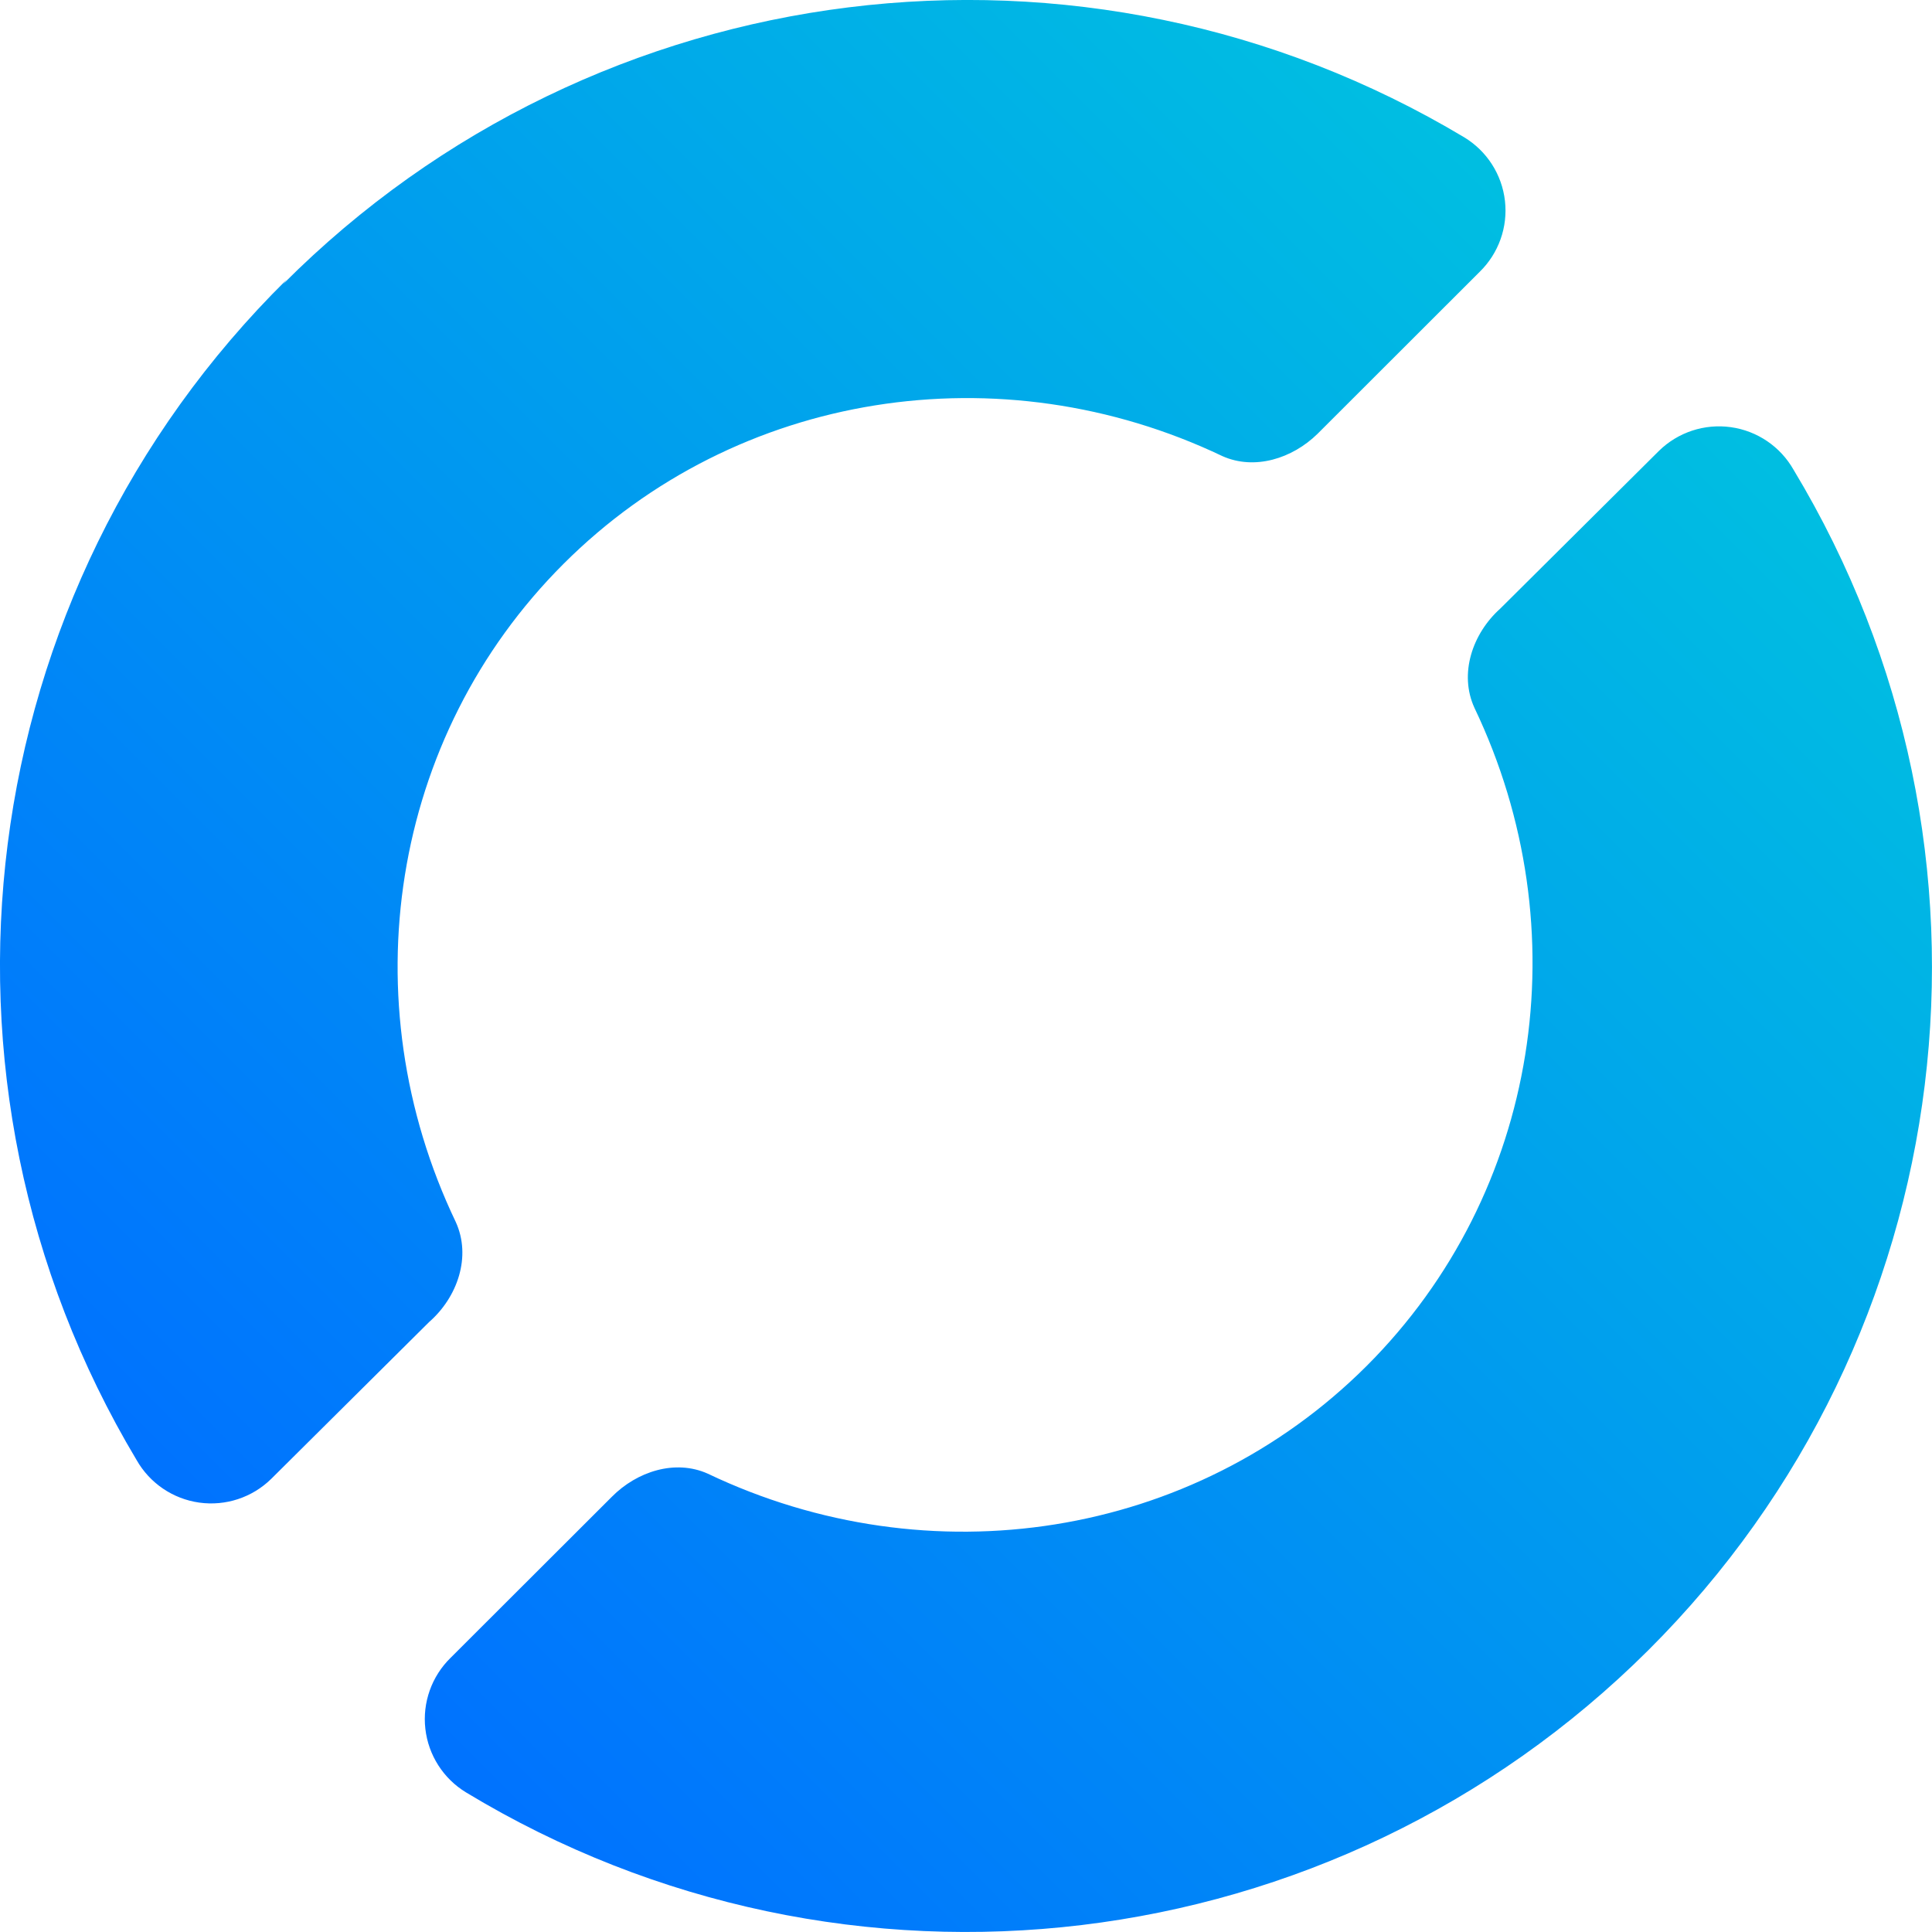
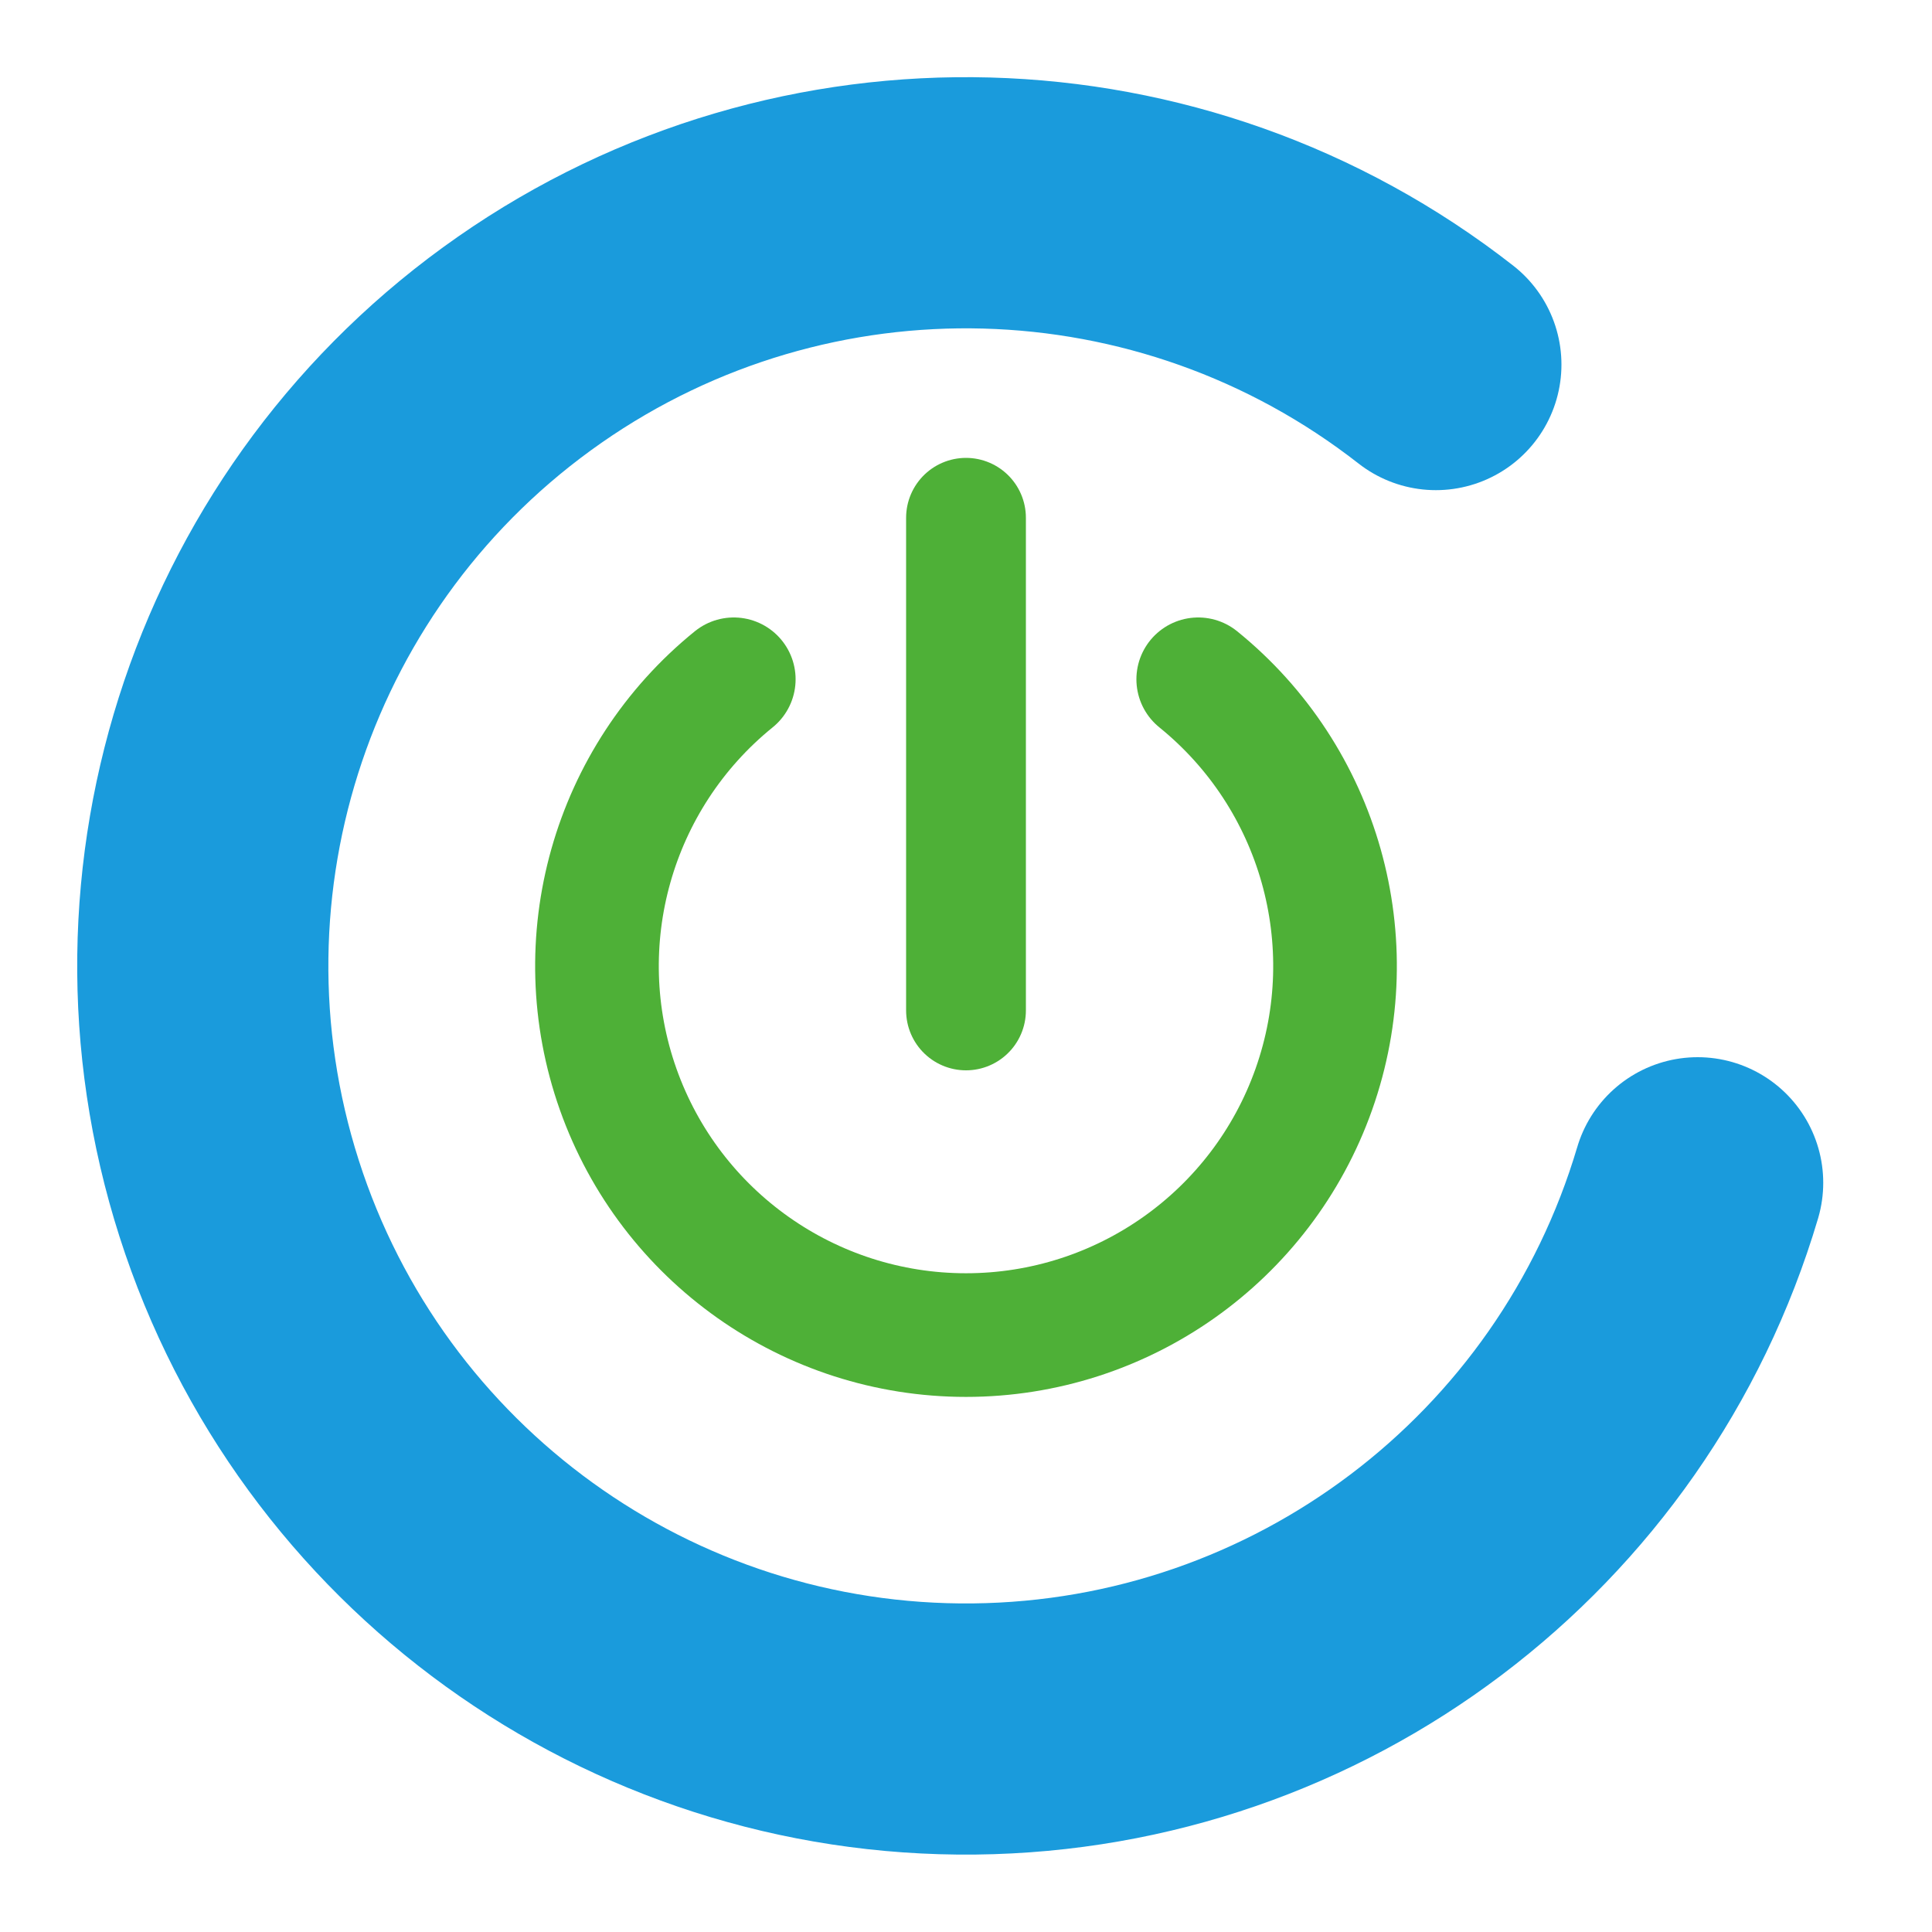
- <svg xmlns="http://www.w3.org/2000/svg" xmlns:xlink="http://www.w3.org/1999/xlink" xml:space="preserve" viewBox="66.993 897.484 26 26">
-   <linearGradient id="a" x1=".148" x2=".845" y1=".851" y2=".154" gradientTransform="matrix(26.301 0 0 26.331 90.674 911.757)" gradientUnits="userSpaceOnUse">
-     <stop offset="0" stop-color="#0071ff" />
-     <stop offset="1" stop-color="#00bfe1" />
-   </linearGradient>
-   <defs>
-     <linearGradient xlink:href="#a" id="b" x1=".148" x2=".845" y1=".851" y2=".154" gradientTransform="matrix(26.00048 0 0 25.99935 66.993 897.485)" gradientUnits="userSpaceOnUse" />
-   </defs>
-   <path fill="url(#b)" d="m89.318 903.552-2.135 2.122c-.376.337-.558.879-.347 1.337 1.422 2.976.882 6.524-1.452 8.856-2.335 2.331-5.887 2.87-8.866 1.449-.439-.197-.954-.03-1.292.312l-2.17 2.167a1.154 1.154 0 0 0 .208 1.81 13.005 13.005 0 0 0 15.91-1.912 12.97 12.97 0 0 0 1.956-15.887 1.154 1.154 0 0 0-1.812-.254zm-18.467-2.305a12.969 12.969 0 0 0-2.02 15.885 1.154 1.154 0 0 0 1.812.254l2.124-2.11c.385-.336.572-.884.359-1.348-1.423-2.976-.884-6.524 1.451-8.856 2.334-2.332 5.887-2.871 8.866-1.45.434.194.942.033 1.281-.3l2.182-2.18a1.152 1.152 0 0 0-.208-1.81 13.009 13.009 0 0 0-15.893 1.973z" />
+ <svg xmlns="http://www.w3.org/2000/svg" viewBox="0 0 100 100" width="100" height="100">
+   <g fill="none" stroke-linecap="round">
+     <path d="M87.87 61.22A39.5 39.5 0 1 1 74.32 18.87" stroke="#1A9BDC" stroke-width="13.0" />
+     <path d="M62.02 35.16A19.1 19.1 0 1 1 37.98 35.16" stroke="#4EB037" stroke-width="6.4" />
+     <path d="M50.0 26.8V52.3" stroke="#4EB037" stroke-width="6.2" />
+   </g>
</svg>
